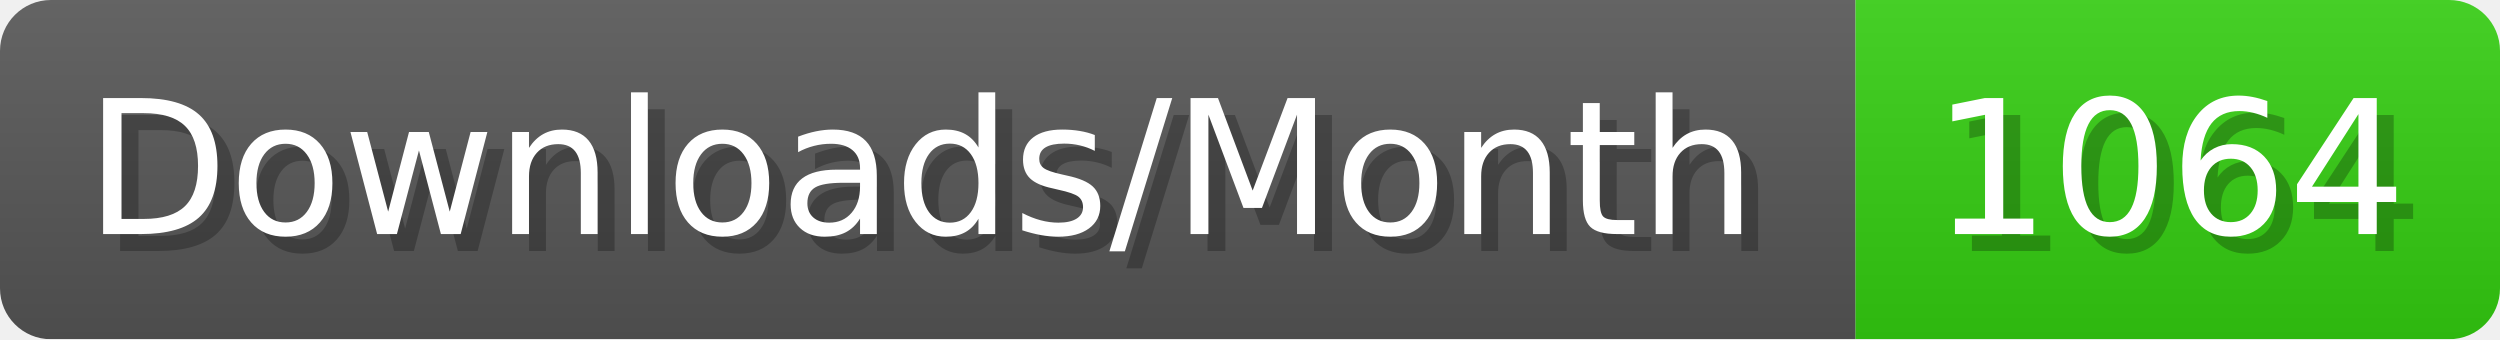
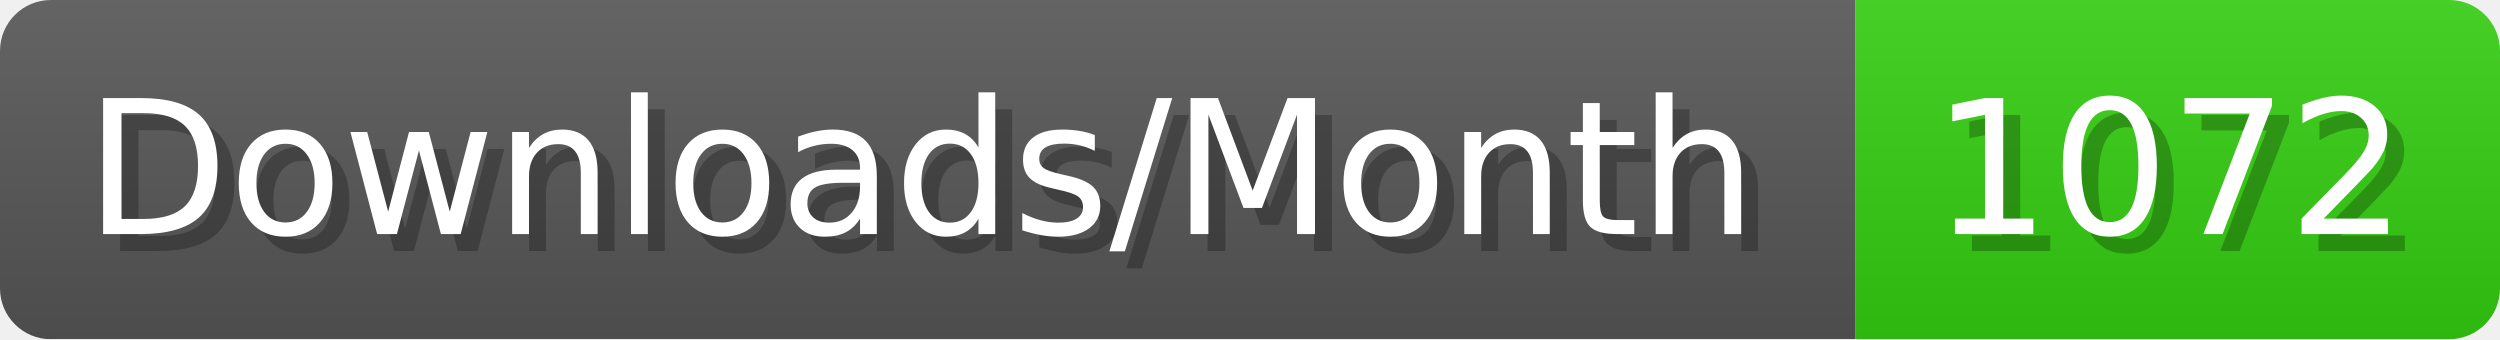
- <svg xmlns="http://www.w3.org/2000/svg" width="147.4" height="20" viewBox="0 0 1474 200" role="img" aria-label="Downloads/Month: 1064">
+ <svg xmlns="http://www.w3.org/2000/svg" width="147.4" height="20" viewBox="0 0 1474 200" role="img" aria-label="Downloads/Month: 1072">
  <linearGradient id="YlXUI" x2="0" y2="100%">
    <stop offset="0" stop-opacity=".1" stop-color="#EEE" />
    <stop offset="1" stop-opacity=".1" />
  </linearGradient>
  <mask id="JHhop">
    <rect width="1474" height="200" rx="30" fill="#FFF" />
  </mask>
  <g mask="url(#JHhop)">
    <rect width="1094" height="200" fill="#555" />
    <rect width="380" height="200" fill="#3C1" x="1094" />
    <rect width="1474" height="200" fill="url(#YlXUI)" />
  </g>
  <g aria-hidden="true" fill="#fff" text-anchor="start" font-family="Verdana,DejaVu Sans,sans-serif" font-size="110">
    <text x="60" y="148" textLength="994" fill="#000" opacity="0.25">Downloads/Month</text>
    <text x="50" y="138" textLength="994">Downloads/Month</text>
-     <text x="1149" y="148" textLength="280" fill="#000" opacity="0.25">1064</text>
-     <text x="1139" y="138" textLength="280">1064</text>
+     <text x="1149" y="148" textLength="280" fill="#000" opacity="0.25">1072</text>
+     <text x="1139" y="138" textLength="280">1072</text>
  </g>
</svg>
